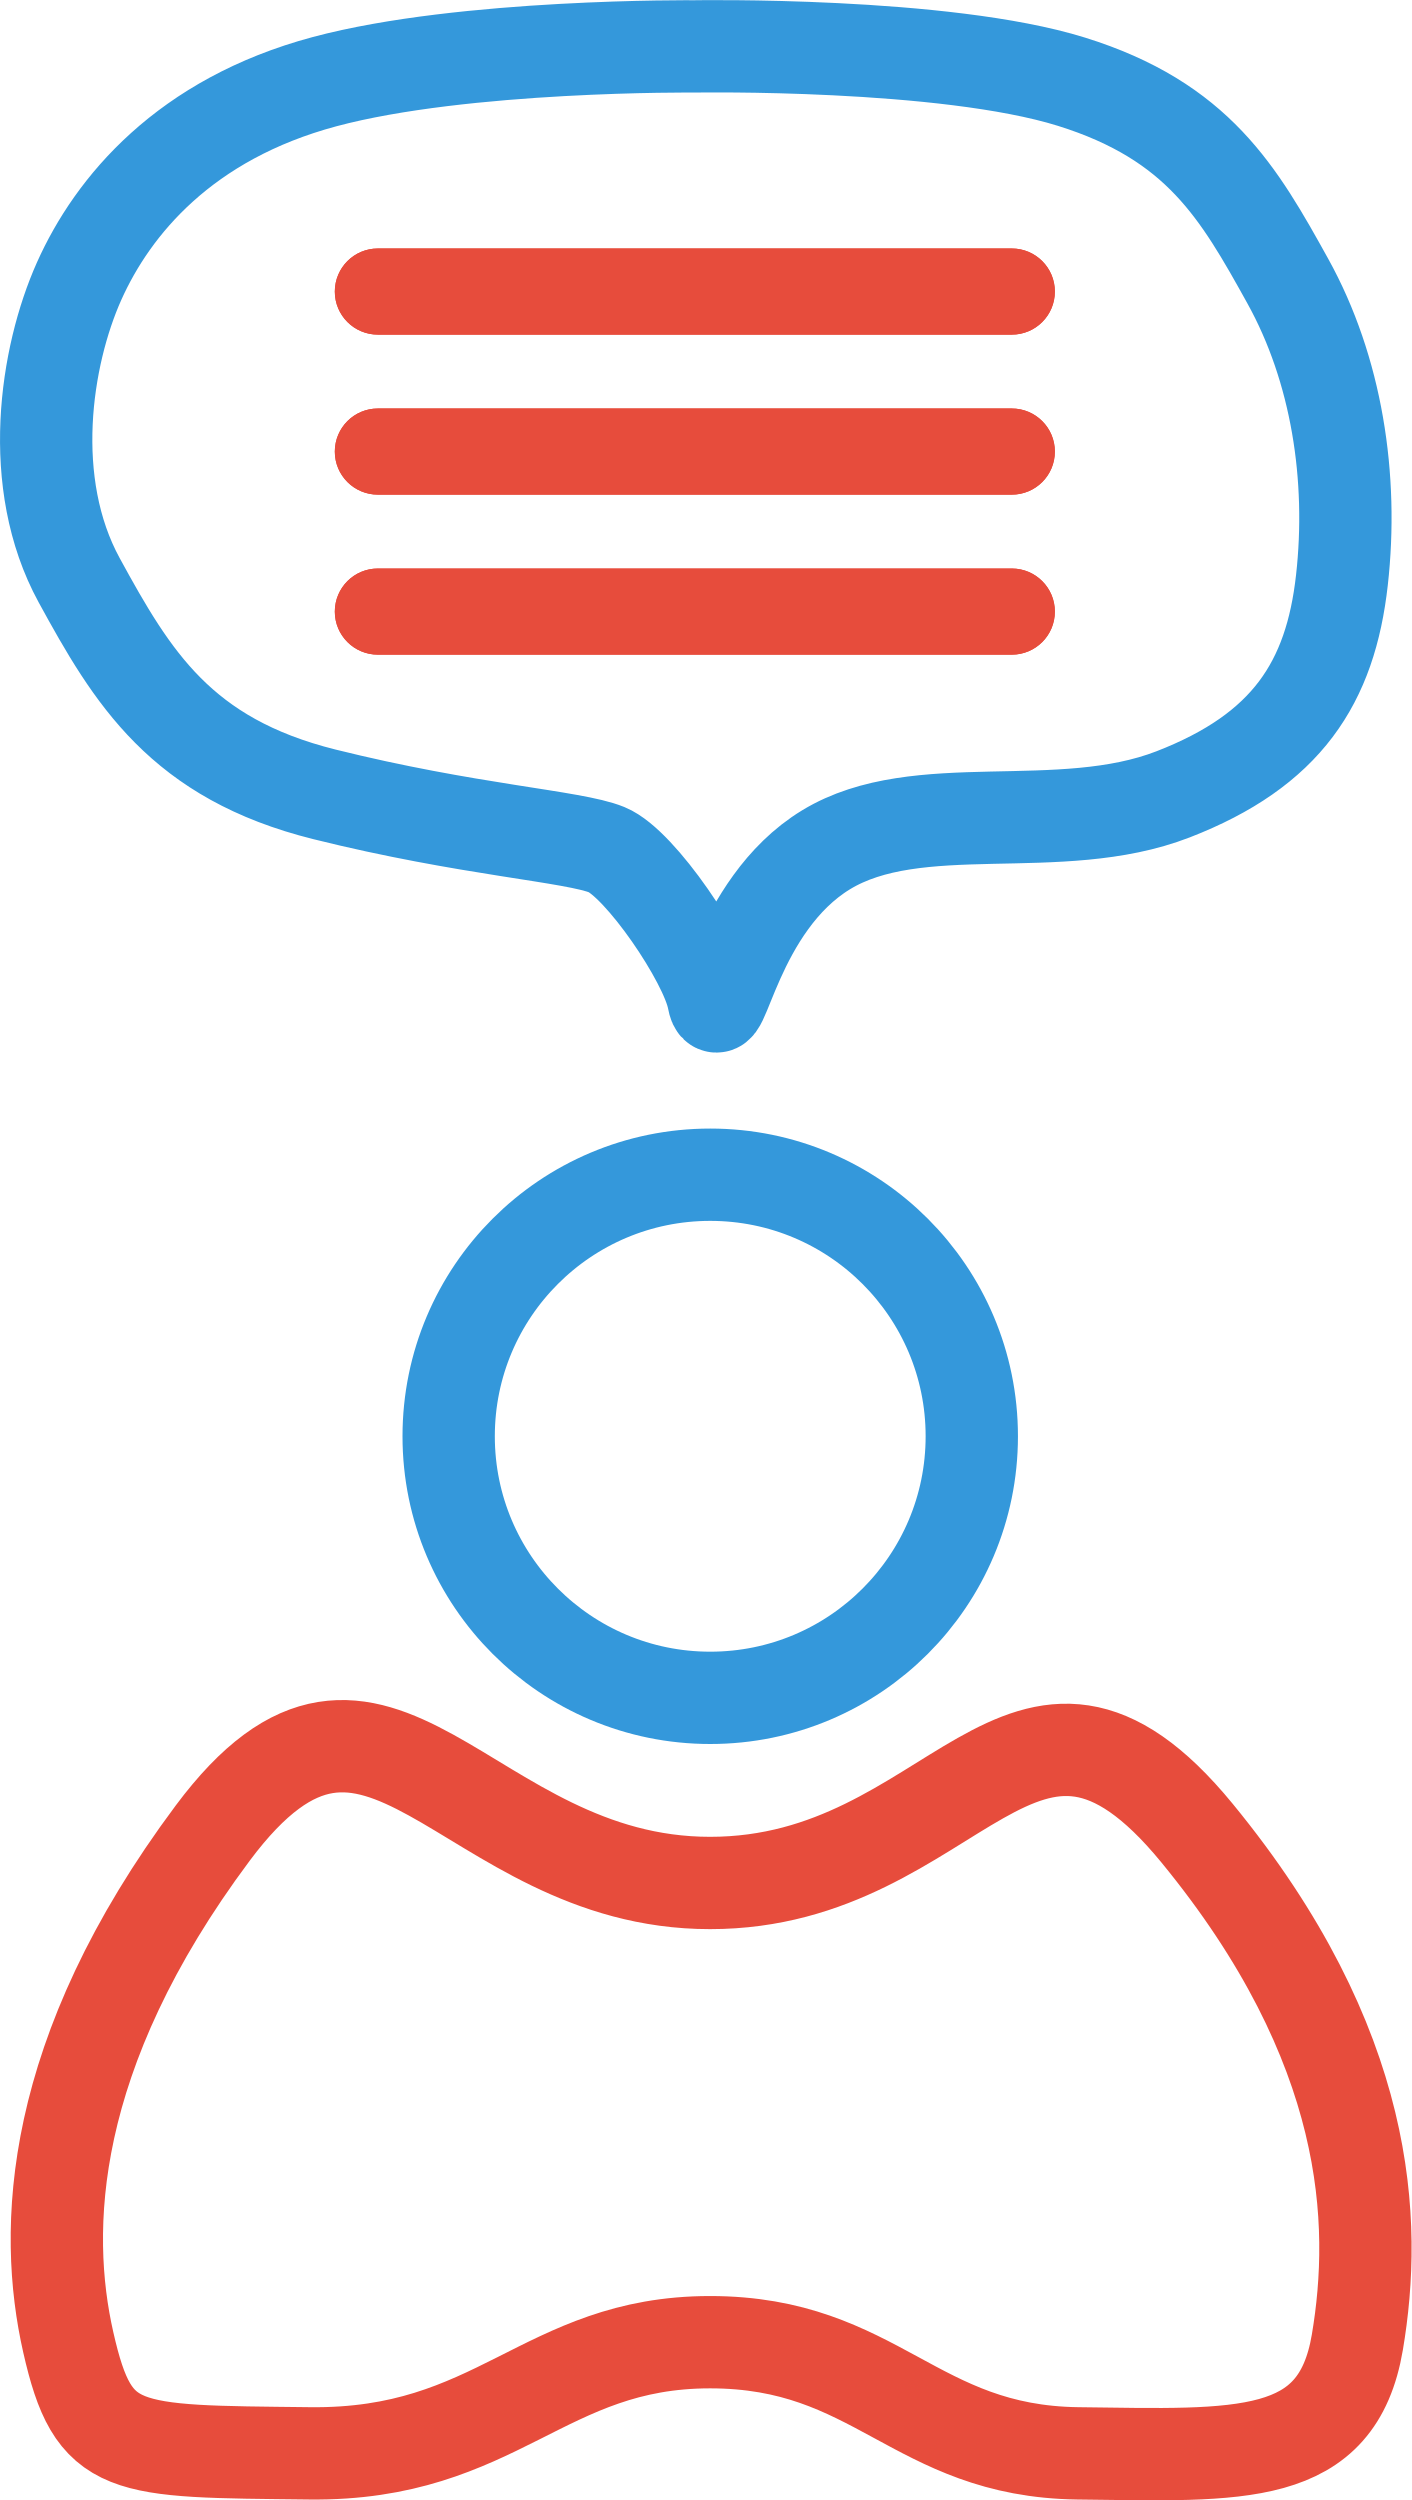
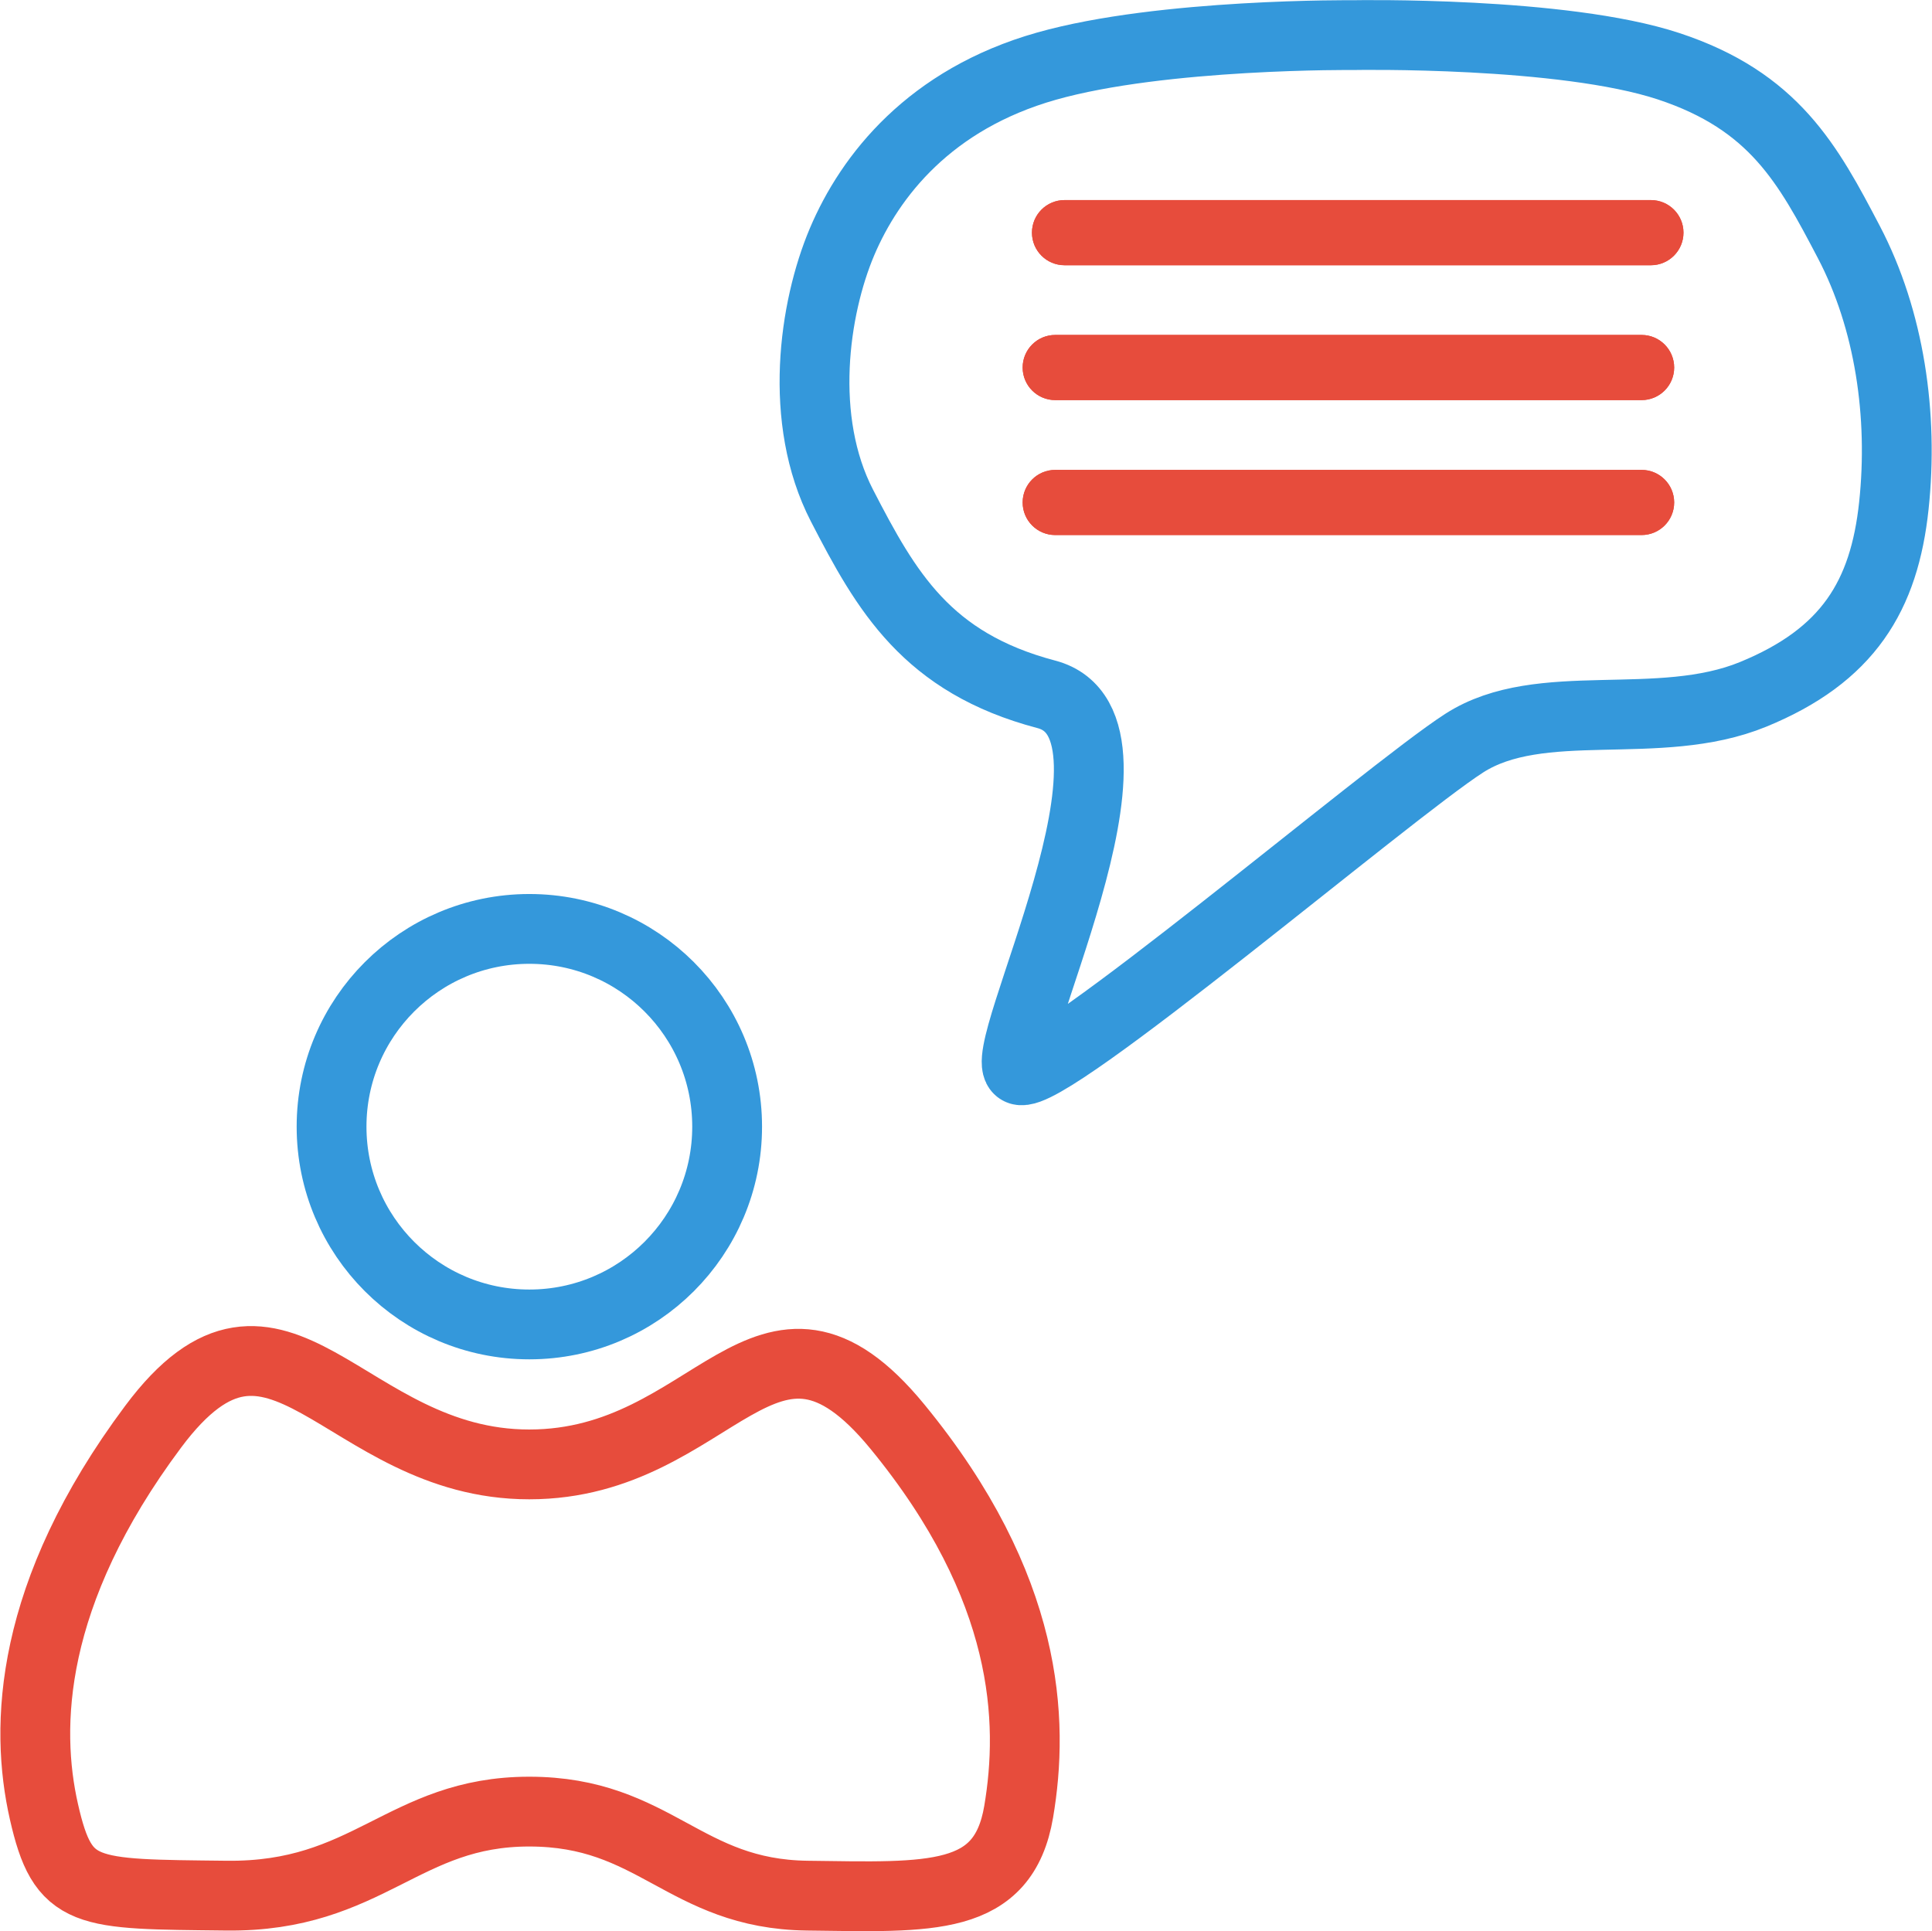
- <svg xmlns="http://www.w3.org/2000/svg" width="229.325" height="406.212" viewBox="0 0 229.325 406.212">
-   <defs>
-     <style>.a,.b,.e{fill:none;}.a{stroke:#3498db;}.a,.b{stroke-width:15px;}.b,.c{stroke:#e74c3c;}.c{fill:#e74c3c;}.d{stroke:none;}</style>
-   </defs>
-   <g transform="translate(-729.599 -158.626)">
-     <g transform="translate(271 6)">
-       <g class="a" transform="translate(524 336)">
-         <circle class="d" cx="50" cy="50" r="50" />
-         <circle class="e" cx="50" cy="50" r="42.5" />
+ <svg xmlns="http://www.w3.org/2000/svg" width="415.149" height="414.967" viewBox="0 0 415.149 414.967">
+   <g transform="translate(-776.253 -117.626)">
+     <g transform="translate(998 160.625)" fill="#e74c3c" stroke="#e74c3c" stroke-width="1">
+       <rect width="140" height="14" rx="7" stroke="none" />
+       <rect x="0.5" y="0.5" width="139" height="13" rx="6.5" fill="none" />
+     </g>
+     <g transform="translate(996 189.61)" fill="#e74c3c" stroke="#e74c3c" stroke-width="1">
+       <rect width="140" height="14" rx="7" stroke="none" />
+       <rect x="0.5" y="0.5" width="139" height="13" rx="6.5" fill="none" />
+     </g>
+     <path d="M781.186,388.57c-5.961-2.589,31.44-73.951,5.733-80.727s-34.4-22.135-43.914-40.567-6.036-42.379,0-56.654,18.933-30.683,43.914-37.77,66.252-6.682,66.252-6.682,44.71-.809,67.43,6.682,29.981,21.032,38.749,37.77,11.748,37.239,9.687,56.654-9.861,32.214-30.229,40.567-45.7-.057-62.1,10.492S787.147,391.159,781.186,388.57Z" transform="translate(214.172 -41)" fill="none" stroke="#3498db" stroke-width="15" />
+     <g transform="translate(783.834 309.754)">
+       <g transform="translate(56.166)" fill="none" stroke="#3498db" stroke-width="15">
+         <circle cx="50" cy="50" r="50" stroke="none" />
+         <circle cx="50" cy="50" r="42.5" fill="none" />
      </g>
-       <path class="b" d="M339.964,491.974c-4.127-18.206-3.353-46.765,23.475-82.721s40.826,8.105,80.809,8.105,50.749-42.7,79.125-8.105,29.339,63.247,26.052,82.721-18.856,18.4-45.414,18.061-32.677-18.061-59.763-18.061-34.505,18.411-65.063,18.061S344.092,510.179,339.964,491.974Z" transform="translate(129.725 41.223)" />
+       <path d="M339.964,491.974c-4.127-18.206-3.353-46.765,23.475-82.721s40.826,8.105,80.809,8.105,50.749-42.7,79.125-8.105,29.339,63.247,26.052,82.721-18.856,18.4-45.414,18.061-32.677-18.061-59.763-18.061-34.505,18.411-65.063,18.061S344.092,510.179,339.964,491.974Z" transform="translate(-338.109 -294.777)" fill="none" stroke="#e74c3c" stroke-width="15" />
    </g>
-     <g class="c" transform="translate(784 199)">
-       <rect class="d" width="117" height="14" rx="7" />
-       <rect class="e" x="0.5" y="0.5" width="116" height="13" rx="6.5" />
+     <g transform="translate(996 218.61)" fill="#e74c3c" stroke="#e74c3c" stroke-width="1">
+       <rect width="140" height="14" rx="7" stroke="none" />
+       <rect x="0.5" y="0.5" width="139" height="13" rx="6.5" fill="none" />
    </g>
-     <g class="c" transform="translate(784 225)">
-       <rect class="d" width="117" height="14" rx="7" />
-       <rect class="e" x="0.5" y="0.5" width="116" height="13" rx="6.5" />
-     </g>
-     <g class="c" transform="translate(784 251)">
-       <rect class="d" width="117" height="14" rx="7" />
-       <rect class="e" x="0.5" y="0.5" width="116" height="13" rx="6.5" />
-     </g>
-     <path class="a" d="M845.5,321.019c-1.195-6.313-11.883-22.1-17.294-24.321s-22.547-3.187-45.883-9-31.228-18.988-39.863-34.8-5.479-36.354,0-48.6,17.186-26.321,39.863-32.4,60.14-5.732,60.14-5.732,40.585-.694,61.209,5.732,27.215,18.042,35.174,32.4,10.664,31.945,8.793,48.6-8.951,27.634-27.44,34.8-41.487-.049-56.368,9S846.695,327.332,845.5,321.019Z" />
  </g>
</svg>
